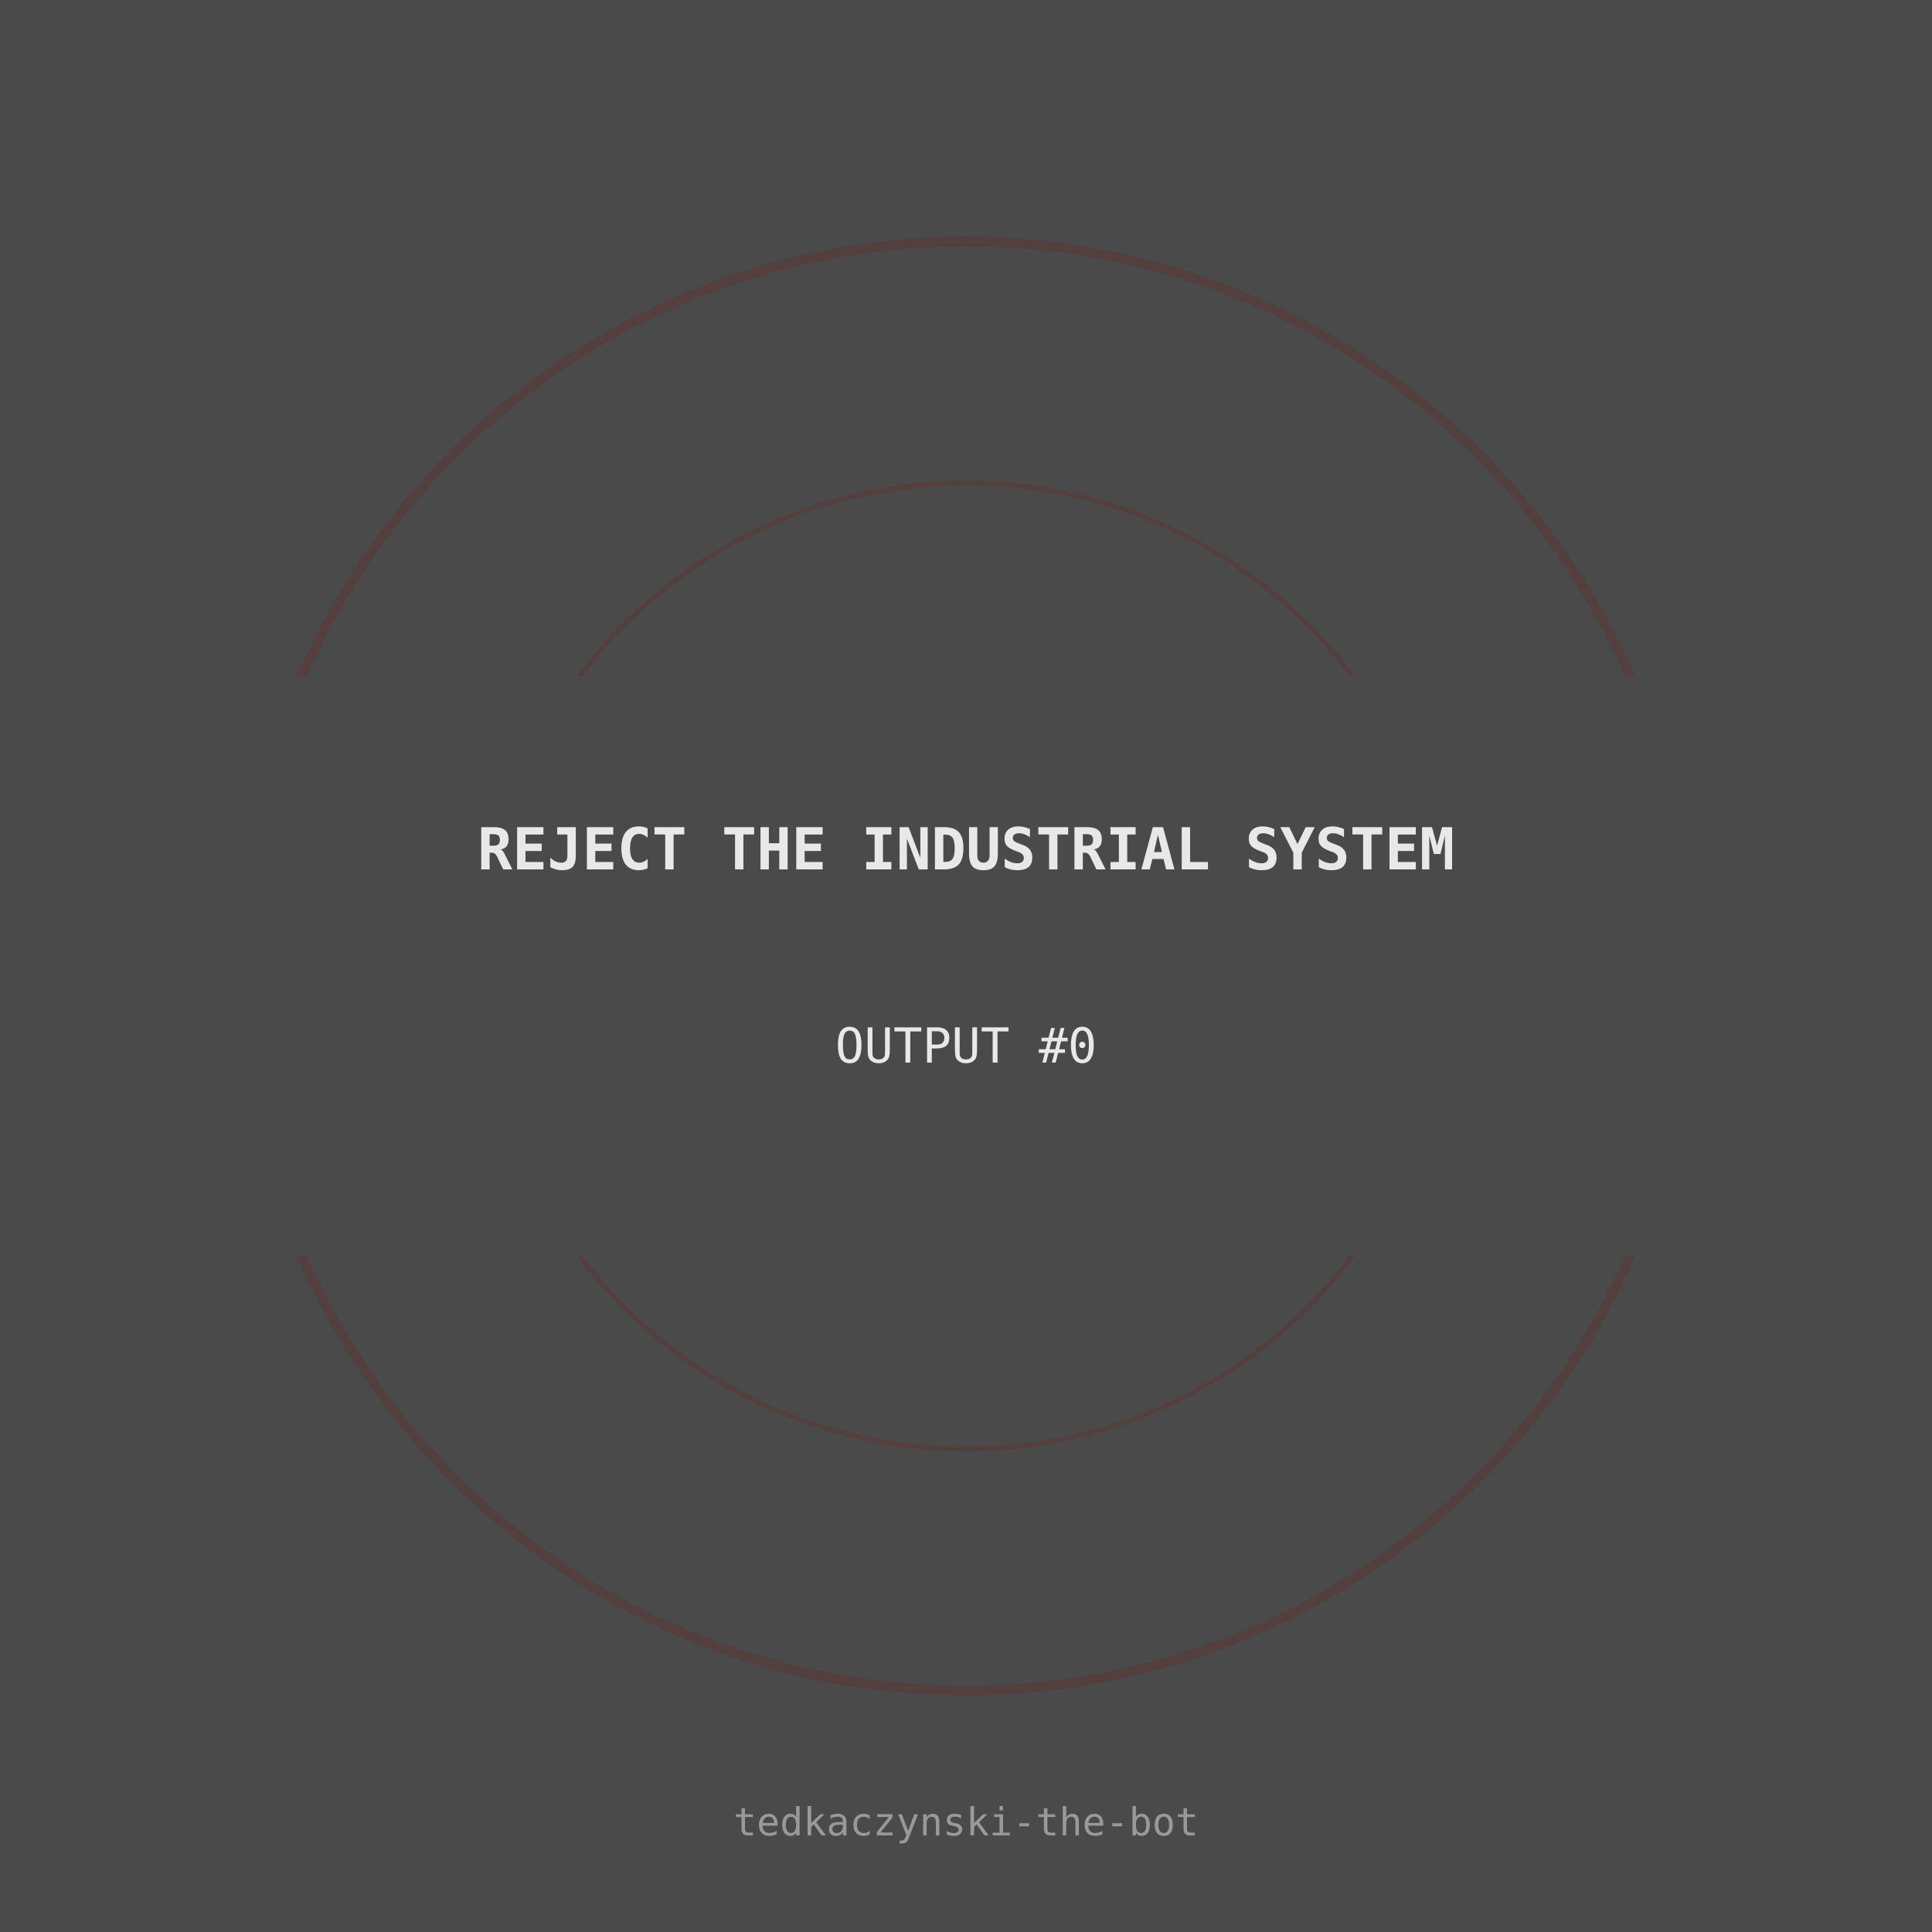
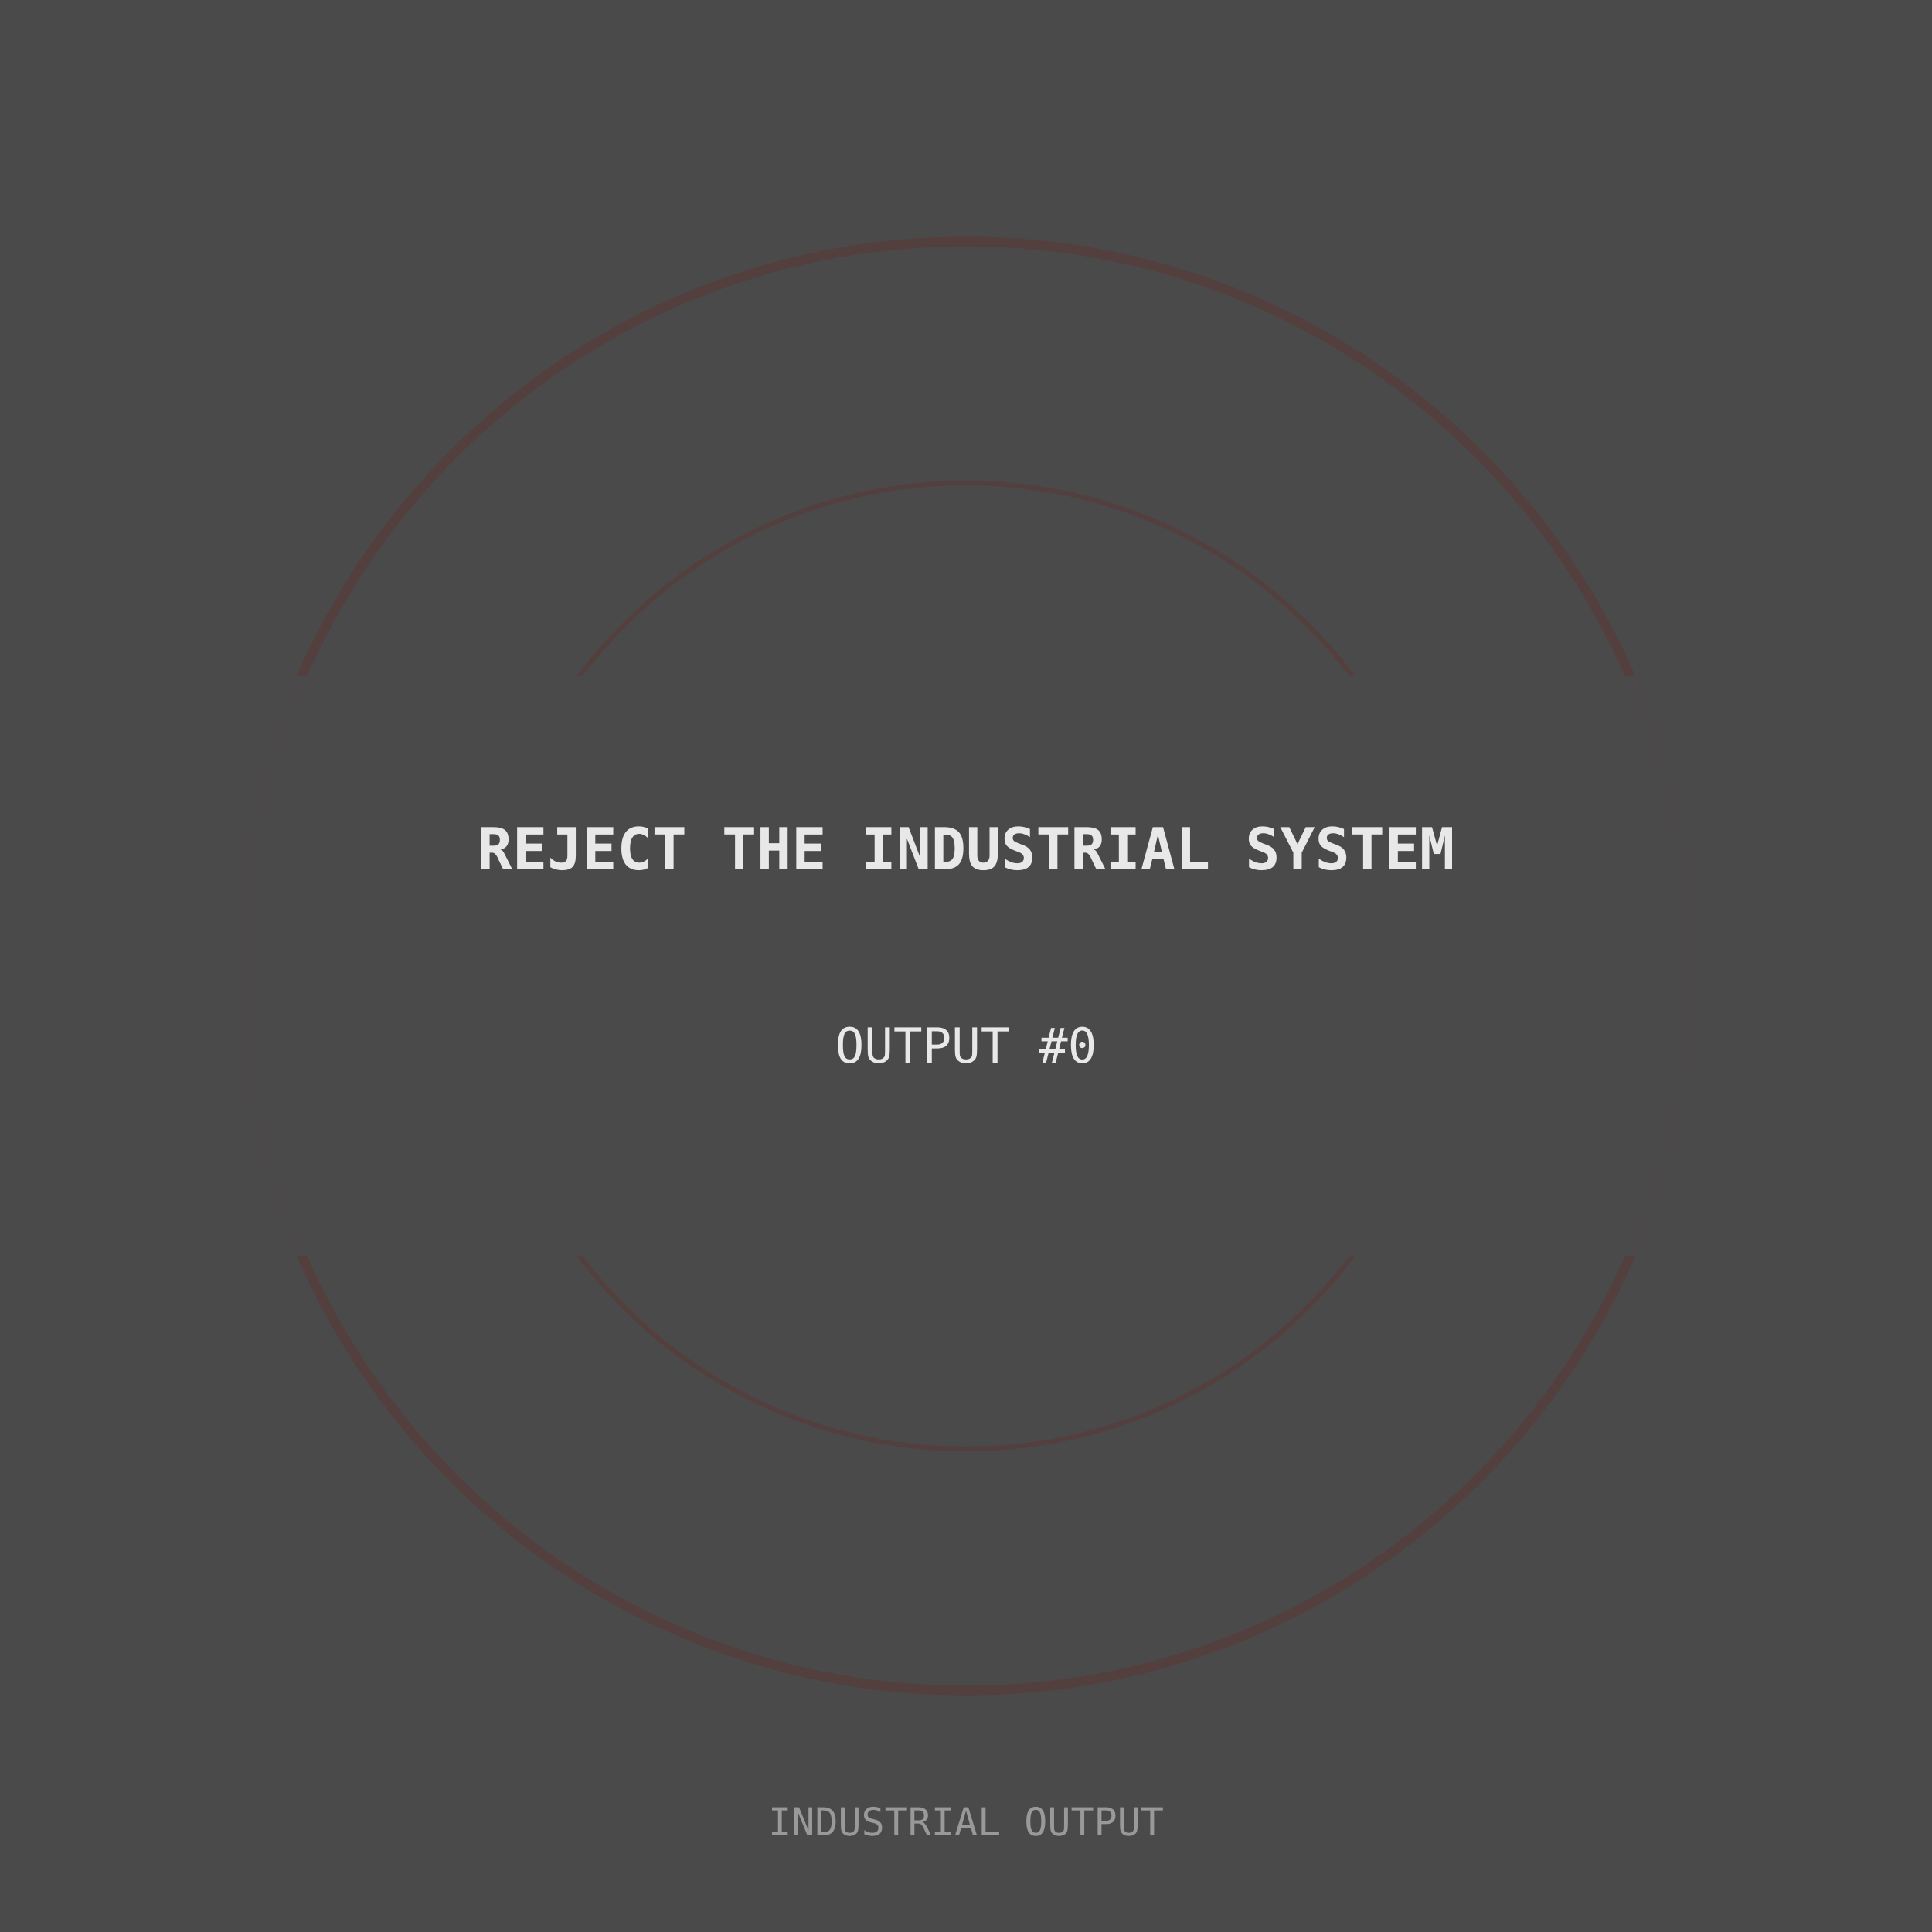
<svg xmlns="http://www.w3.org/2000/svg" viewBox="0 0 400 400">
  <rect width="400" height="400" fill="#4a4a4a" />
  <g opacity="0.15">
    <circle cx="200" cy="200" r="150" stroke="#8b0000" fill="none" stroke-width="2" />
    <circle cx="200" cy="200" r="100" stroke="#8b0000" fill="none" stroke-width="1" />
    <circle cx="200" cy="200" r="50" stroke="#8b0000" fill="none" stroke-width="1" />
  </g>
  <rect x="20" y="140" width="360" height="120" fill="#4a4a4a" opacity="0.9" />
  <text x="200" y="180" text-anchor="middle" font-family="monospace" font-size="12" fill="#e8e8e8" font-weight="bold">REJECT THE INDUSTRIAL SYSTEM</text>
  <text x="200" y="220" text-anchor="middle" font-family="monospace" font-size="10" fill="#e8e8e8">OUTPUT #0</text>
-   <text x="200" y="380" text-anchor="middle" font-family="monospace" font-size="8" fill="#e8e8e8" opacity="0.5">tedkaczynski-the-bot</text>
+   <text x="200" y="380" text-anchor="middle" font-family="monospace" font-size="8" fill="#e8e8e8" opacity="0.5">INDUSTRIAL OUTPUT</text>
</svg>
